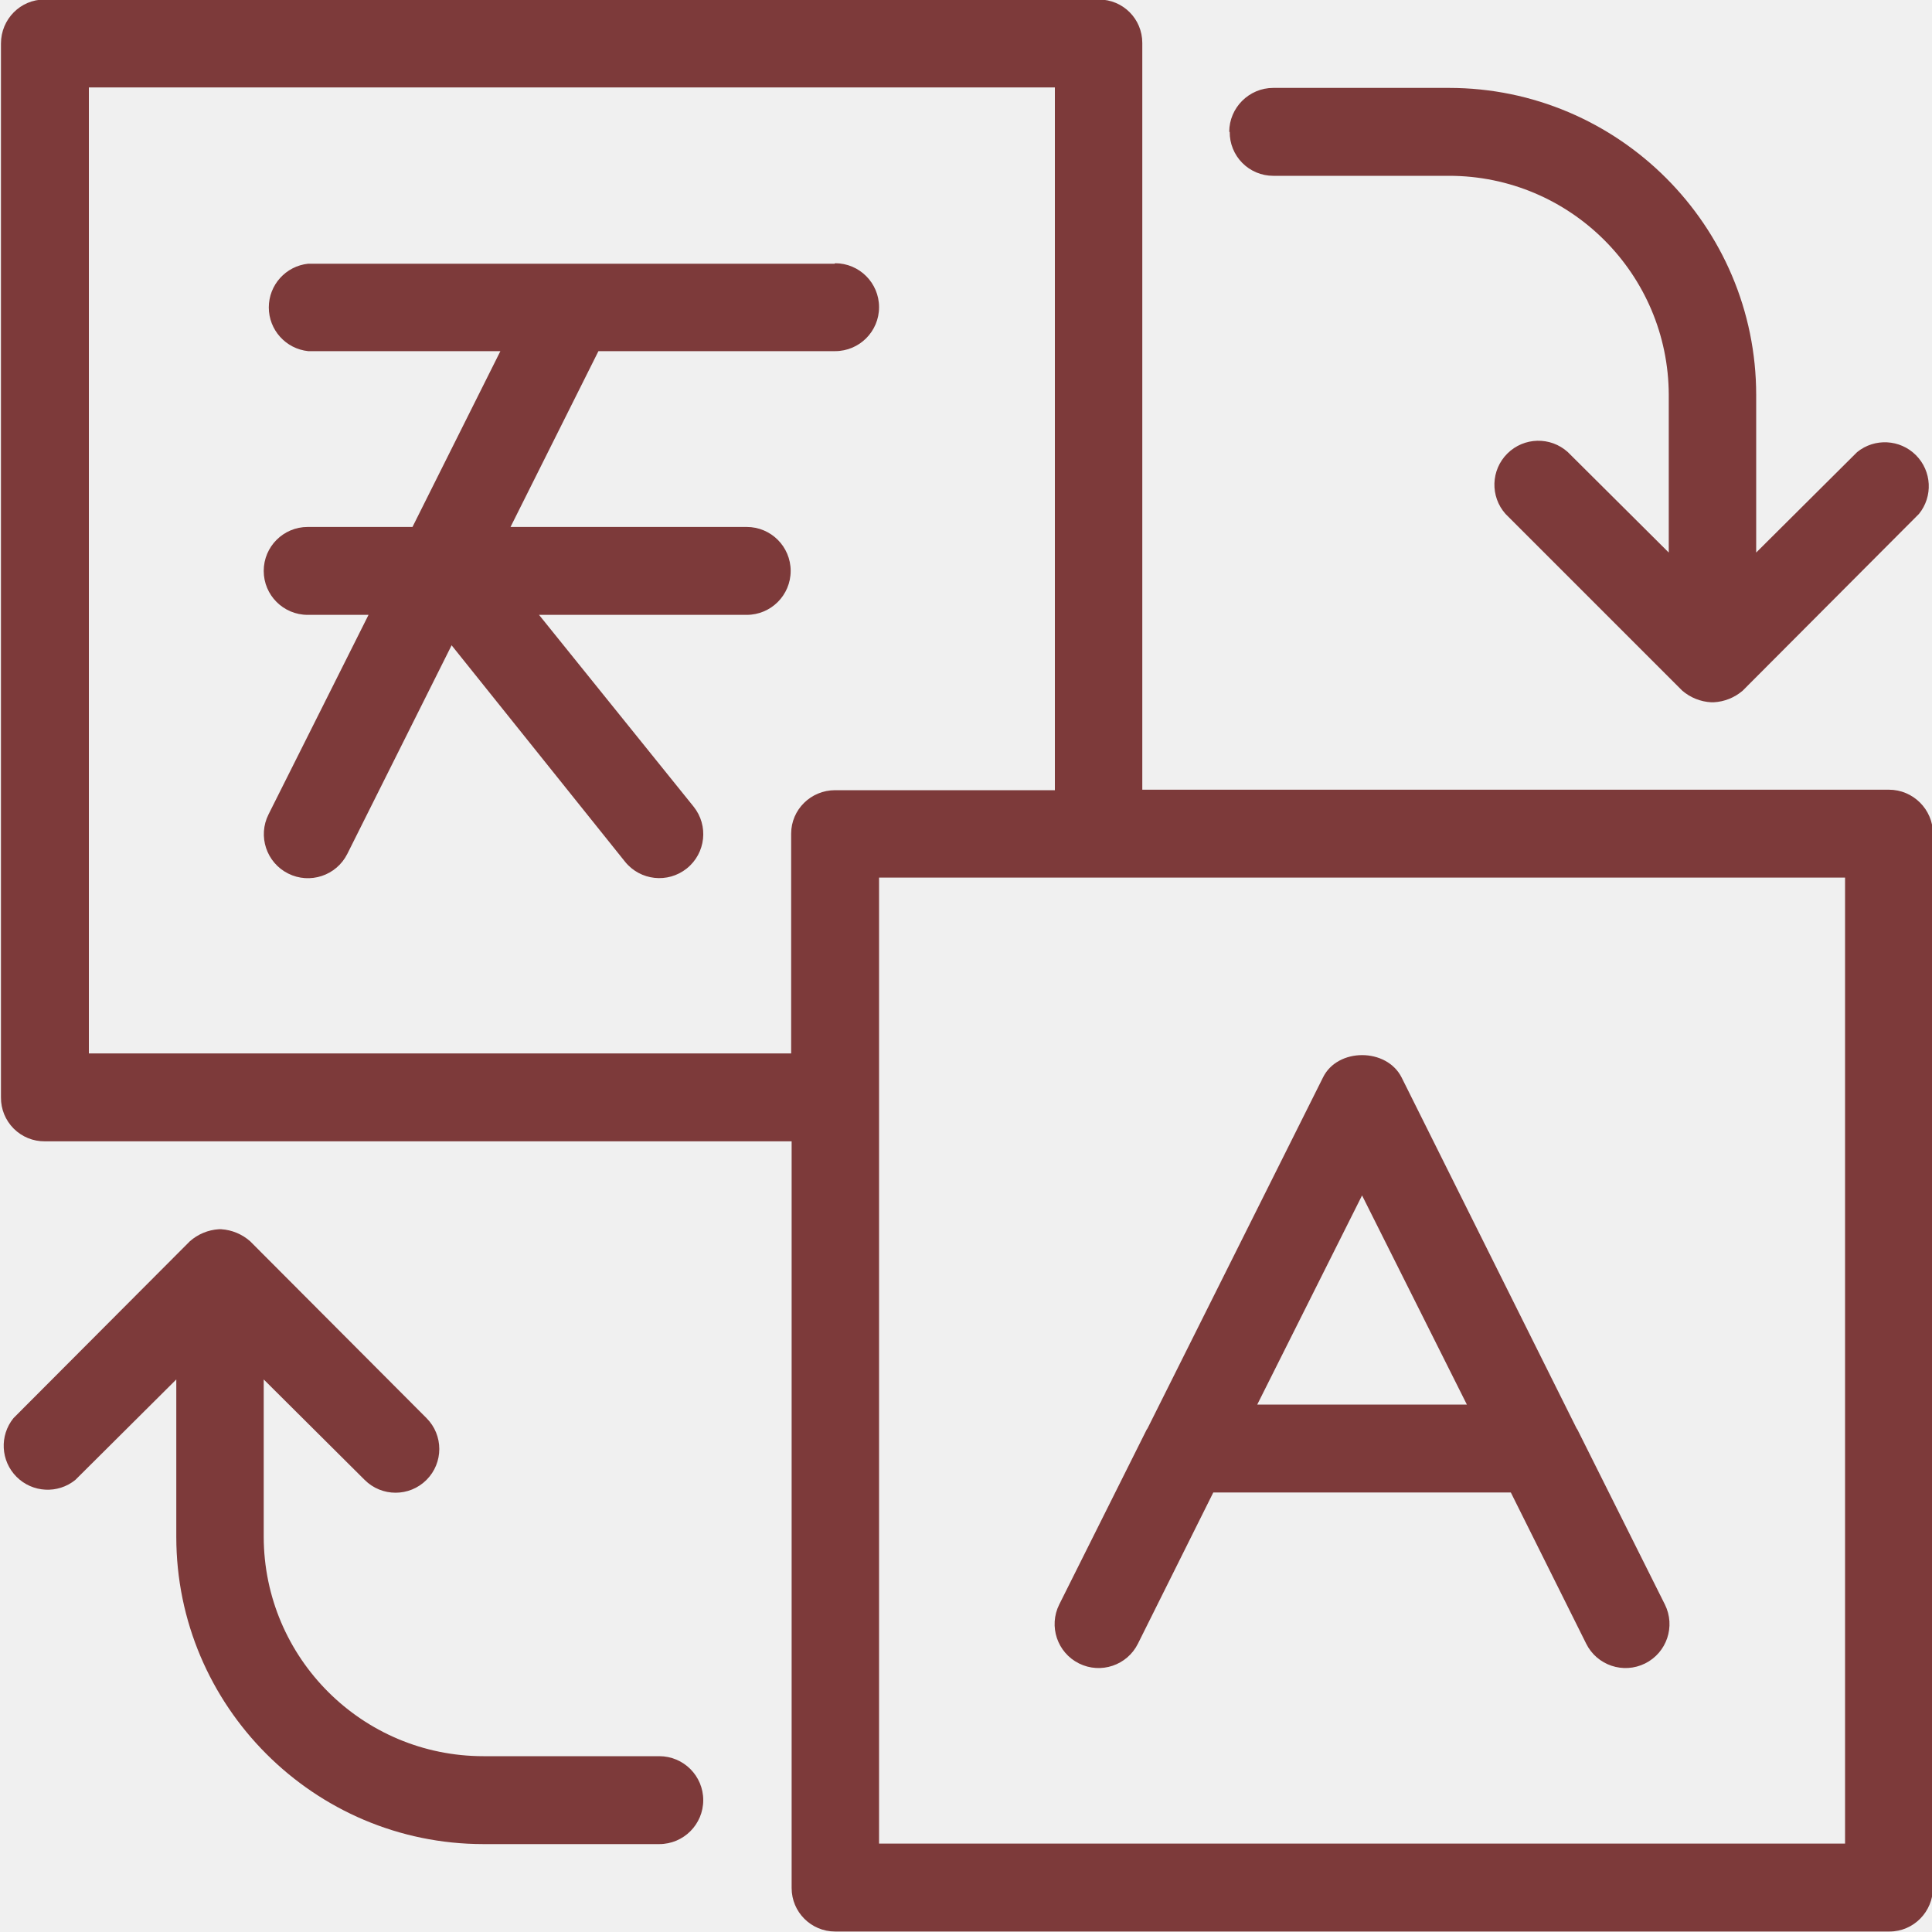
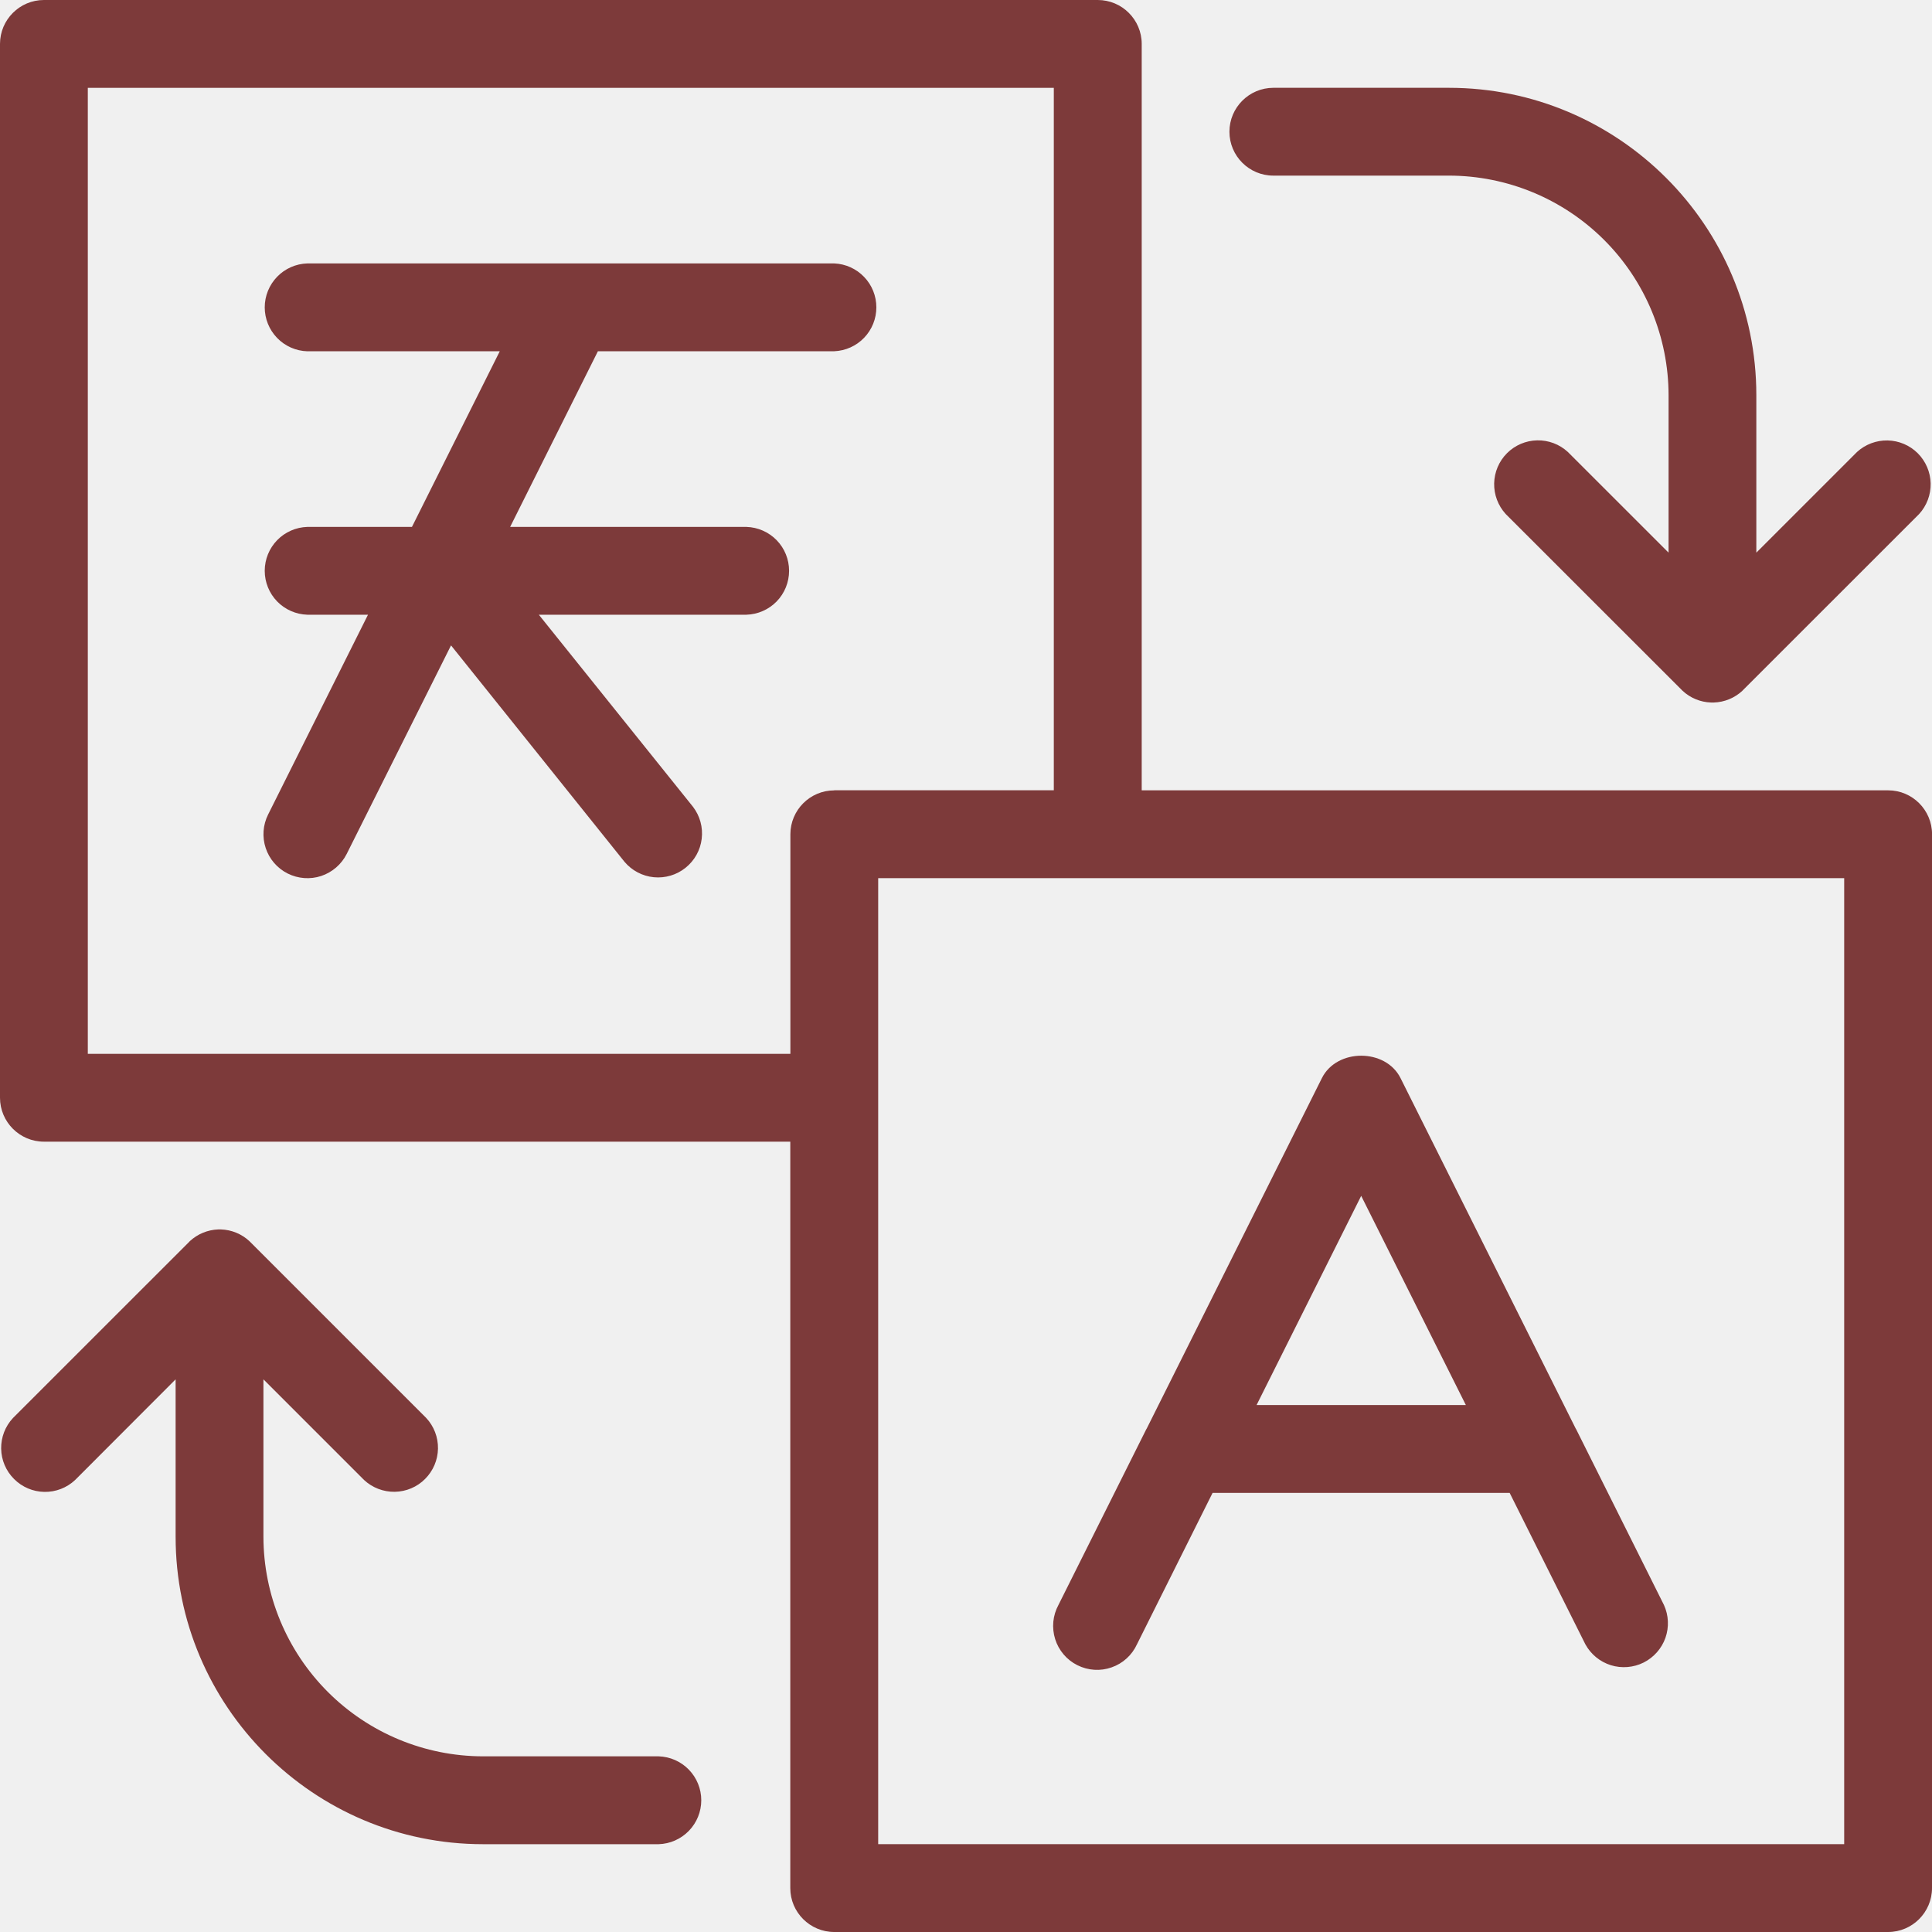
- <svg xmlns="http://www.w3.org/2000/svg" fill="none" viewBox="0 0 40 40">
+ <svg xmlns="http://www.w3.org/2000/svg" width="40" height="40" viewBox="0 0 40 40" fill="none">
  <g clip-path="url(#clip0_1277_10)">
-     <path fill="#7D3A3A" d="M25.45 2.73c0-.5.41-.91.91-.91h3.64c3.5 0 6.36 2.85 6.36 6.36v3.26l2.09-2.08a.91.91 0 0 1 1.28 1.28l-3.65 3.66a1 1 0 0 1-.6.24h-.05a1 1 0 0 1-.6-.24l-3.66-3.66a.91.91 0 0 1 1.29-1.28l2.09 2.08v-3.26a4.55 4.55 0 0 0-4.55-4.54h-3.64a.9.9 0 0 1-.9-.91m-11.81 33.63h-3.64a4.55 4.55 0 0 1-4.55-4.54v-3.26l2.09 2.08a.9.9 0 0 0 1.28-1.28l-3.65-3.66a1 1 0 0 0-.6-.25h-.05a1 1 0 0 0-.6.25l-3.65 3.66a.91.91 0 0 0 1.28 1.28l2.09-2.08v3.26c0 3.5 2.85 6.36 6.36 6.36h3.64a.91.91 0 0 0 0-1.82m3.63-30.9h-10.9a.91.91 0 0 0 0 1.81h3.98l-1.82 3.64h-2.17a.91.91 0 0 0 0 1.82h1.26l-2.07 4.13a.91.91 0 1 0 1.63.82l2.16-4.32 3.59 4.48a.9.9 0 0 0 1.42-1.14l-3.2-3.97h4.3a.91.91 0 0 0 0-1.82h-4.89l1.82-3.64h4.9a.91.91 0 0 0 0-1.82m22.73 11.81v21.82c0 .5-.4.91-.9.91h-21.83a.9.9 0 0 1-.9-.9v-15.46h-15.46a.9.9 0 0 1-.91-.91v-21.82c0-.5.4-.91.9-.91h21.83c.5 0 .9.4.9.9v15.46h15.46c.5 0 .91.41.91.91m-22.73-.9h4.55v-14.55h-20v20h14.54v-4.55c0-.5.41-.9.91-.9m20.91 1.81h-20v20h20zm-16.27 15.05 1.81-3.62.02-.03 3.63-7.26c.3-.62 1.32-.62 1.63 0l3.62 7.26.02.03 1.81 3.62a.91.91 0 0 1-1.63.81l-1.56-3.13h-6.16l-1.56 3.13a.91.91 0 1 1-1.63-.81m4.1-4.14h4.34l-2.17-4.33z" />
+     <path d="M25.454 2.727C25.454 2.226 25.862 1.818 26.364 1.818H30C33.509 1.818 36.363 4.673 36.363 8.182V11.442L38.447 9.358C38.62 9.2 38.847 9.114 39.082 9.119C39.316 9.124 39.54 9.219 39.706 9.385C39.871 9.551 39.967 9.774 39.972 10.008C39.977 10.243 39.891 10.47 39.733 10.643L36.076 14.299C36.074 14.299 36.074 14.299 36.074 14.302C35.913 14.451 35.703 14.538 35.482 14.545H35.427C35.206 14.538 34.994 14.451 34.833 14.299L31.174 10.642C31.016 10.469 30.93 10.242 30.935 10.007C30.94 9.773 31.035 9.549 31.201 9.383C31.367 9.217 31.59 9.122 31.825 9.117C32.059 9.112 32.286 9.197 32.459 9.356L34.546 11.442V8.182C34.544 6.976 34.065 5.821 33.213 4.969C32.361 4.117 31.205 3.637 30 3.636H26.363C25.862 3.636 25.454 3.229 25.454 2.727ZM13.636 36.363H9.999C8.794 36.361 7.64 35.882 6.788 35.03C5.936 34.178 5.456 33.023 5.454 31.818V28.558L7.538 30.642C7.71 30.802 7.938 30.89 8.174 30.886C8.41 30.882 8.635 30.787 8.801 30.62C8.968 30.453 9.064 30.228 9.068 29.992C9.072 29.756 8.984 29.528 8.823 29.356L5.167 25.7C5.163 25.7 5.163 25.7 5.165 25.698C5.004 25.547 4.793 25.461 4.573 25.454H4.52C4.407 25.458 4.3 25.482 4.202 25.523C4.102 25.563 4.01 25.624 3.927 25.699C3.926 25.702 3.927 25.702 3.926 25.702L0.269 29.358C0.108 29.53 0.02 29.758 0.024 29.994C0.028 30.23 0.124 30.455 0.291 30.621C0.457 30.788 0.682 30.884 0.918 30.888C1.154 30.892 1.382 30.804 1.554 30.643L3.636 28.558V31.818C3.636 35.327 6.49 38.182 10 38.182H13.636C13.873 38.175 14.097 38.076 14.262 37.906C14.427 37.736 14.519 37.509 14.519 37.272C14.519 37.036 14.427 36.809 14.262 36.639C14.097 36.469 13.873 36.37 13.636 36.363ZM17.273 5.454H6.363C6.127 5.461 5.902 5.56 5.738 5.73C5.573 5.9 5.481 6.127 5.481 6.364C5.481 6.6 5.573 6.827 5.738 6.997C5.902 7.167 6.127 7.266 6.363 7.273H10.347L8.529 10.909H6.363C6.127 10.916 5.902 11.015 5.738 11.184C5.573 11.354 5.481 11.581 5.481 11.818C5.481 12.055 5.573 12.282 5.738 12.452C5.902 12.621 6.127 12.72 6.363 12.727H7.619L5.551 16.864C5.443 17.08 5.425 17.329 5.501 17.558C5.577 17.788 5.741 17.977 5.956 18.085C6.172 18.193 6.422 18.212 6.651 18.136C6.88 18.059 7.069 17.896 7.178 17.68L9.338 13.362L12.929 17.842C13.082 18.024 13.3 18.139 13.536 18.162C13.773 18.185 14.009 18.115 14.194 17.966C14.38 17.817 14.5 17.602 14.528 17.366C14.557 17.13 14.492 16.892 14.347 16.703L11.156 12.727H15.454C15.691 12.72 15.915 12.621 16.08 12.452C16.245 12.282 16.337 12.055 16.337 11.818C16.337 11.581 16.245 11.354 16.08 11.184C15.915 11.015 15.691 10.916 15.454 10.909H10.562L12.379 7.272H17.273C17.507 7.262 17.729 7.162 17.891 6.993C18.054 6.823 18.144 6.598 18.144 6.363C18.144 6.129 18.054 5.903 17.891 5.734C17.729 5.564 17.507 5.464 17.273 5.454ZM40 17.272V39.09C40 39.592 39.592 40 39.091 40H17.272C16.77 40 16.362 39.592 16.362 39.091V23.637H0.909C0.408 23.637 0 23.229 0 22.727V0.909C0 0.408 0.408 0 0.909 0H22.728C23.23 0 23.638 0.408 23.638 0.909V16.363H39.092C39.594 16.363 40.001 16.771 40.001 17.273L40 17.272ZM17.272 16.362H21.818V1.819H1.818V21.819H16.364V17.274C16.364 16.771 16.771 16.364 17.273 16.364L17.272 16.362ZM38.182 18.181H18.182V38.181H38.182V18.181ZM21.914 33.229L23.723 29.61C23.729 29.599 23.734 29.586 23.742 29.576L27.369 22.32C27.678 21.703 28.687 21.703 28.996 22.32L32.623 29.576C32.631 29.587 32.636 29.598 32.642 29.61L34.45 33.229C34.548 33.443 34.559 33.687 34.481 33.91C34.402 34.132 34.24 34.315 34.03 34.421C33.819 34.526 33.575 34.546 33.35 34.476C33.125 34.405 32.936 34.25 32.823 34.043L31.256 30.909H25.105L23.54 34.043C23.489 34.154 23.416 34.254 23.326 34.336C23.236 34.418 23.13 34.481 23.015 34.521C22.9 34.562 22.778 34.579 22.656 34.571C22.534 34.563 22.415 34.531 22.306 34.476C22.197 34.422 22.1 34.346 22.021 34.253C21.942 34.16 21.882 34.052 21.846 33.936C21.809 33.819 21.797 33.697 21.808 33.575C21.82 33.454 21.856 33.336 21.914 33.229ZM26.016 29.09H30.349L28.182 24.759L26.016 29.09Z" fill="#7D3A3A" />
  </g>
  <defs>
    <clipPath id="clip0_1277_10">
-       <path fill="#fff" d="M0 0h40v40h-40z" />
+       <rect width="40" height="40" fill="white" />
    </clipPath>
  </defs>
</svg>
